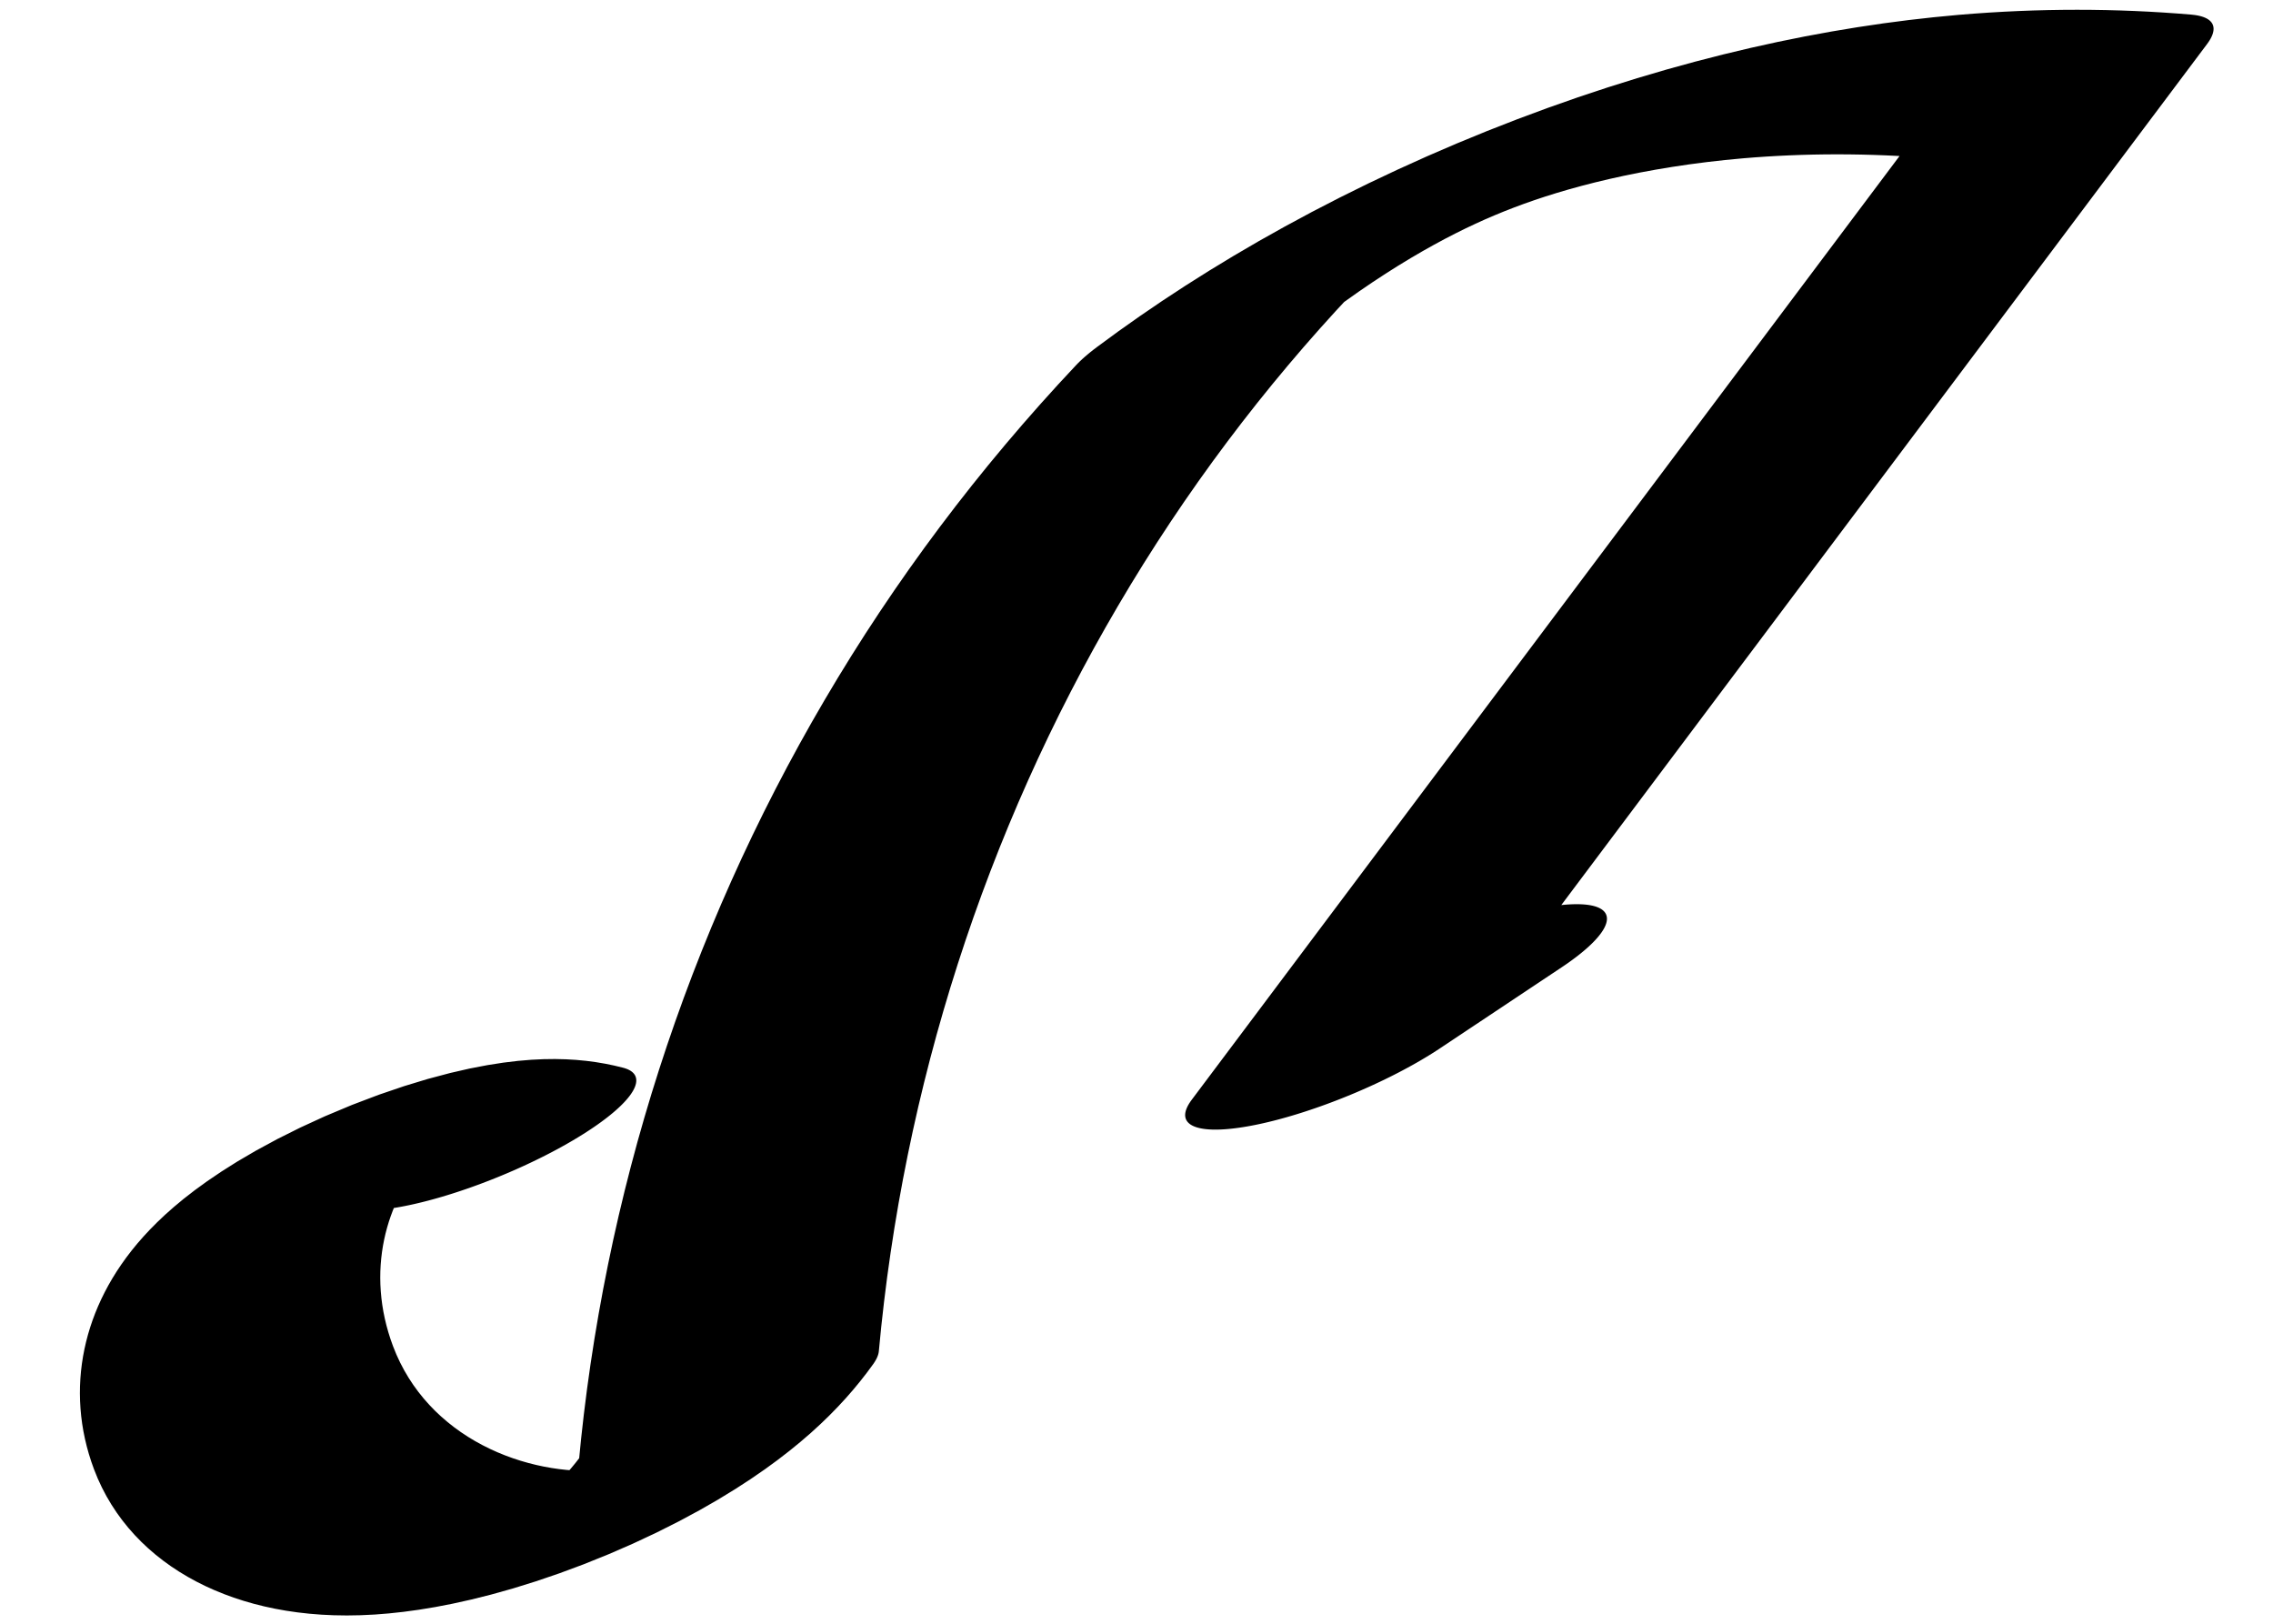
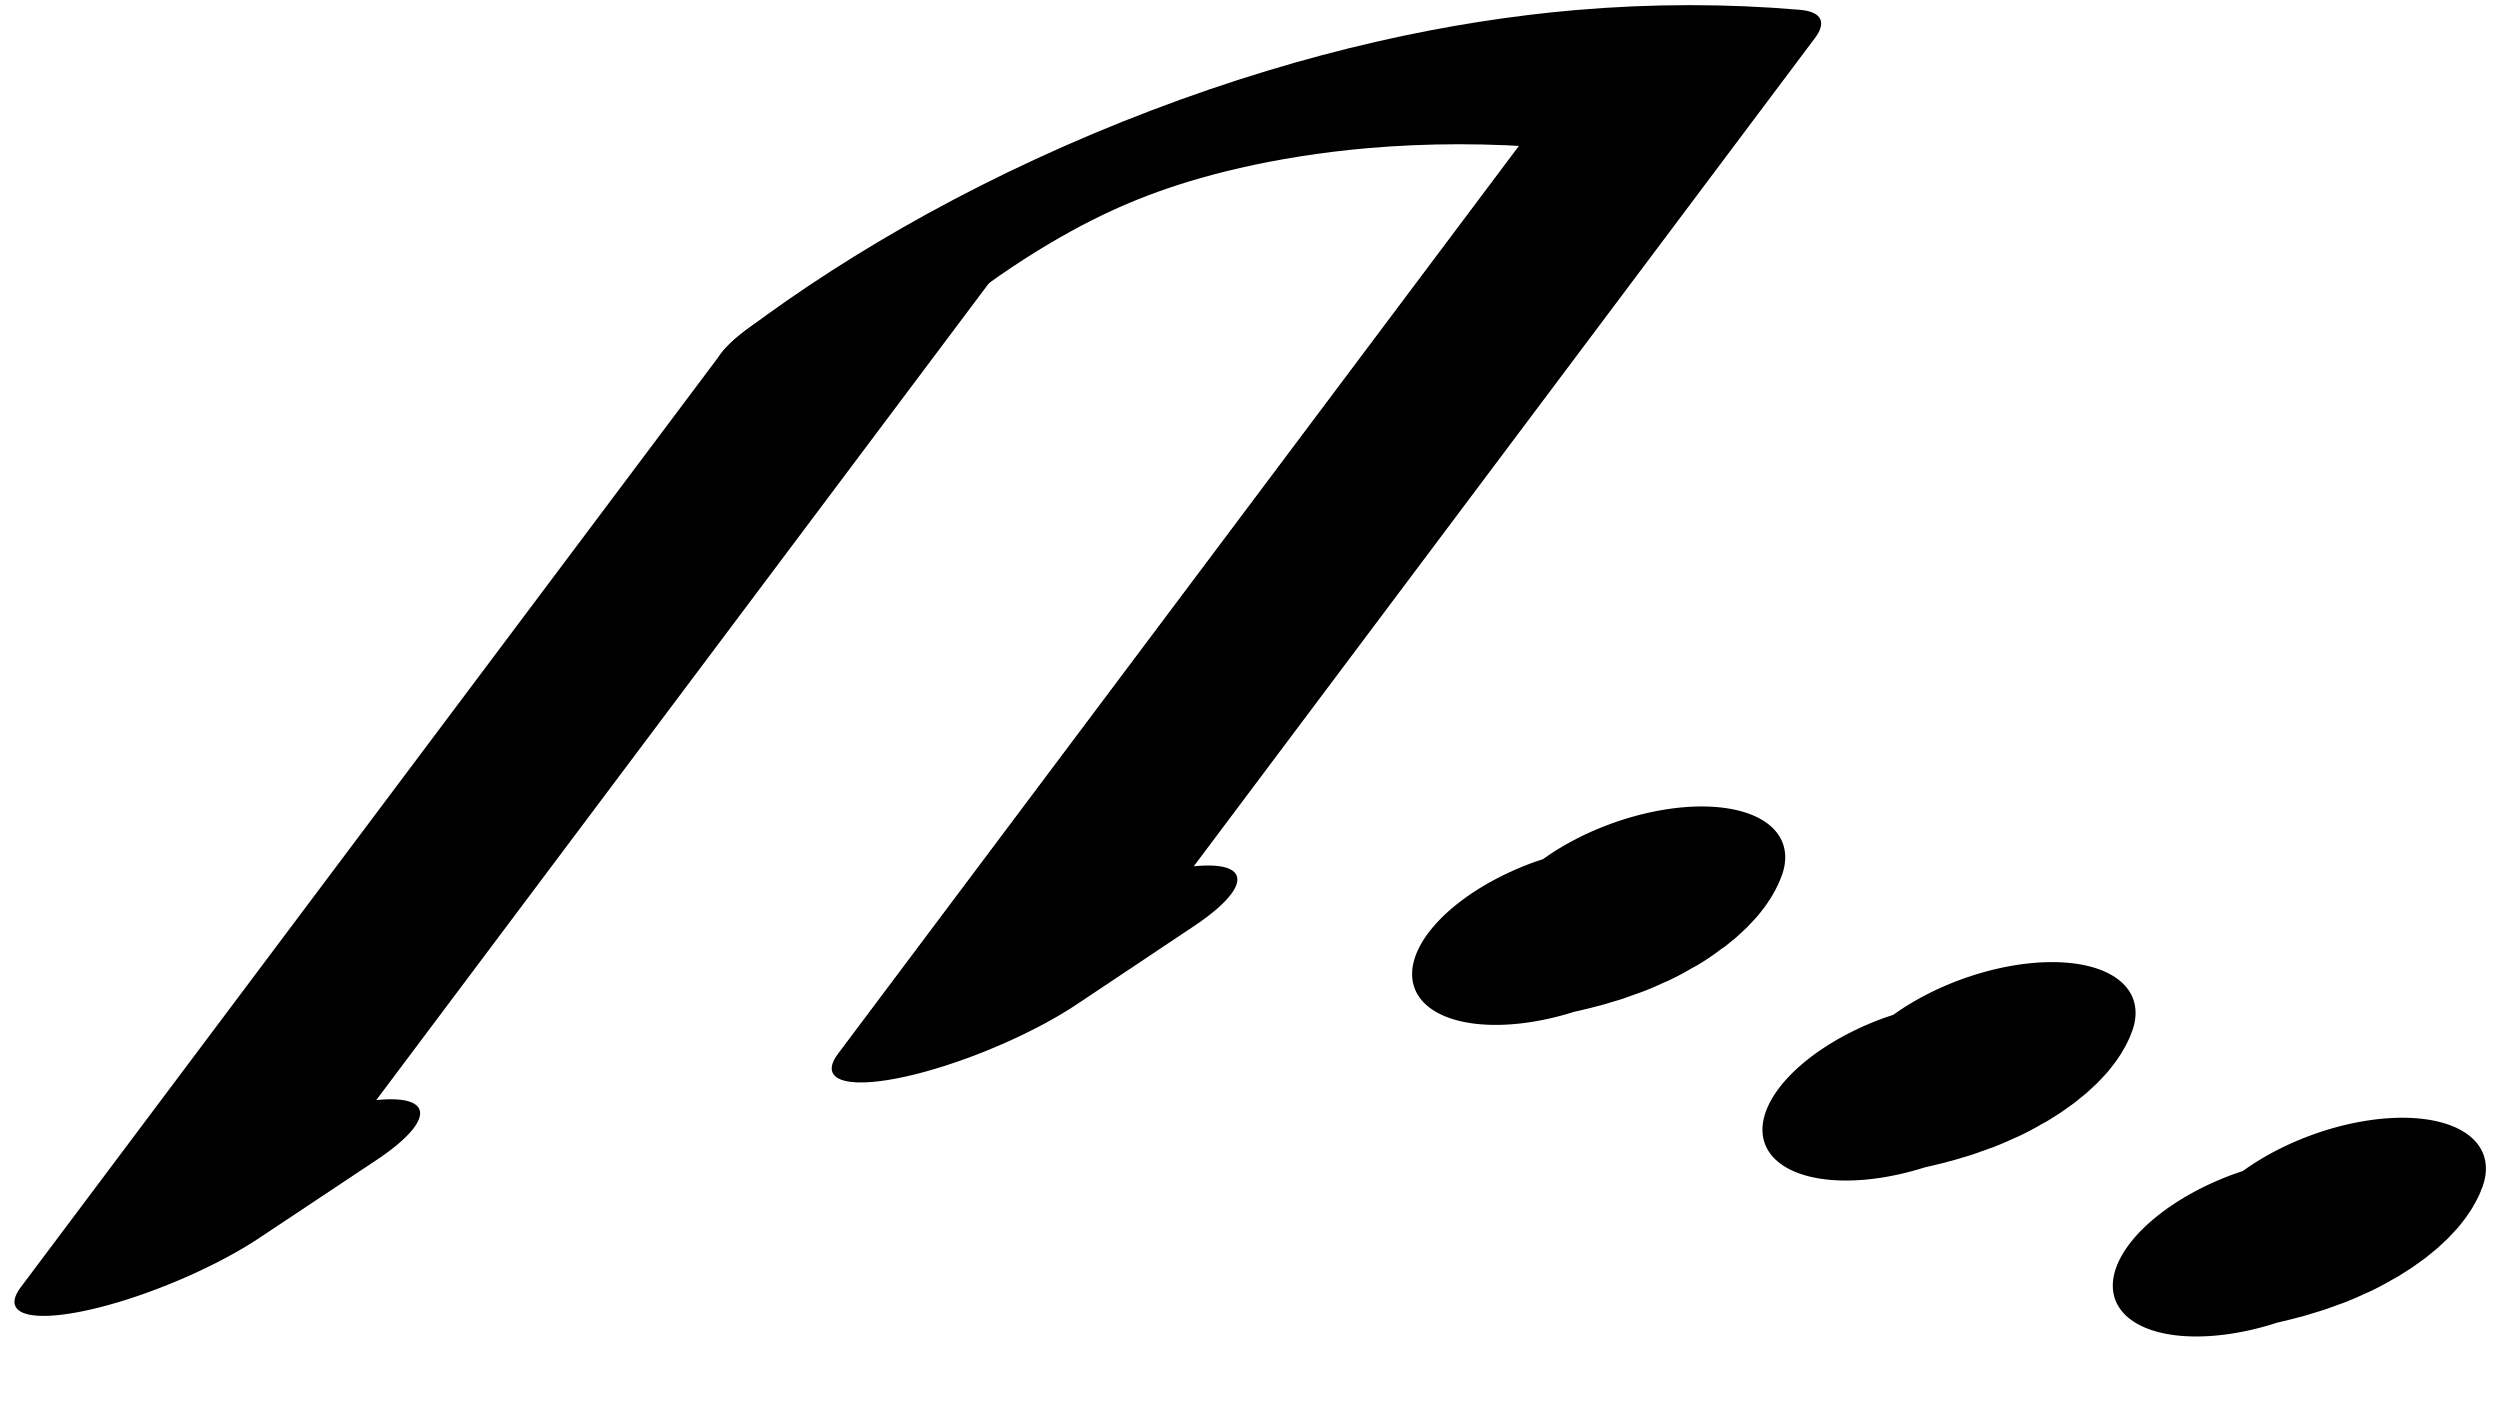
- <svg xmlns="http://www.w3.org/2000/svg" width="28" height="20" viewBox="0 0 28 20">
-   <path fill="none" stroke-width="32.529" stroke-linecap="round" stroke-linejoin="round" stroke="rgb(0%, 0%, 0%)" stroke-opacity="1" stroke-miterlimit="10" d="M 63.867 105.624 C 50.596 145.844 31.493 109.408 30.946 42.777 C 30.614 1.894 38.41 -31.187 48.303 -44.679 C 57.565 -57.264 67.75 -52.596 76.036 -31.934 C 88.559 63.329 106.175 146.424 127.633 211.276 C 138.491 244.11 150.24 271.877 162.671 294.231 C 185.246 317.181 208.962 314.483 231.186 286.361 C 237.989 277.711 244.591 266.773 250.931 253.644 L 145.901 4.915 L 160.301 16.273 " transform="matrix(0.113137, -0.0468644, -0.0117155, -0.0282833, 0, 20)" />
+ <svg xmlns="http://www.w3.org/2000/svg" width="32" height="18" viewBox="0 0 32 18">
+   <path fill="none" stroke-width="32.529" stroke-linecap="round" stroke-linejoin="round" stroke="rgb(0%, 0%, 0%)" stroke-opacity="1" stroke-miterlimit="10" d="M 126.738 284.991 L 21.751 36.331 L 36.109 47.62 " transform="matrix(0.113137, -0.0468644, -0.0117155, -0.0282833, 0, 18)" />
+   <path fill="none" stroke-width="32.529" stroke-linecap="round" stroke-linejoin="round" stroke="rgb(0%, 0%, 0%)" stroke-opacity="1" stroke-miterlimit="10" d="M 126.738 284.991 C 149.313 307.94 173.059 305.193 195.283 277.071 C 202.057 268.47 208.658 257.532 214.998 244.403 L 110.01 -4.257 L 124.381 7.15 " transform="matrix(0.113137, -0.0468644, -0.0117155, -0.0282833, 0, 18)" />
+   <path fill="none" stroke-width="38.044" stroke-linecap="round" stroke-linejoin="round" stroke="rgb(0%, 0%, 0%)" stroke-opacity="1" stroke-miterlimit="10" d="M 200.174 -22.319 C 203.998 -22.385 208.322 -25.853 210.803 -19.906 " transform="matrix(0.097754, -0.0355797, -0.0177892, -0.048877, 0, 18)" />
+   <path fill="none" stroke-width="38.044" stroke-linecap="round" stroke-linejoin="round" stroke="rgb(0%, 0%, 0%)" stroke-opacity="1" stroke-miterlimit="10" d="M 234.132 -87.798 C 237.921 -87.839 242.28 -91.332 244.761 -85.385 " transform="matrix(0.097754, -0.0355797, -0.0177892, -0.048877, 0, 18)" />
+   <path fill="none" stroke-width="38.044" stroke-linecap="round" stroke-linejoin="round" stroke="rgb(0%, 0%, 0%)" stroke-opacity="1" stroke-miterlimit="10" d="M 268.078 -153.347 C 271.879 -153.317 276.239 -156.81 278.719 -150.864 " transform="matrix(0.097754, -0.0355797, -0.0177892, -0.048877, 0, 18)" />
</svg>
